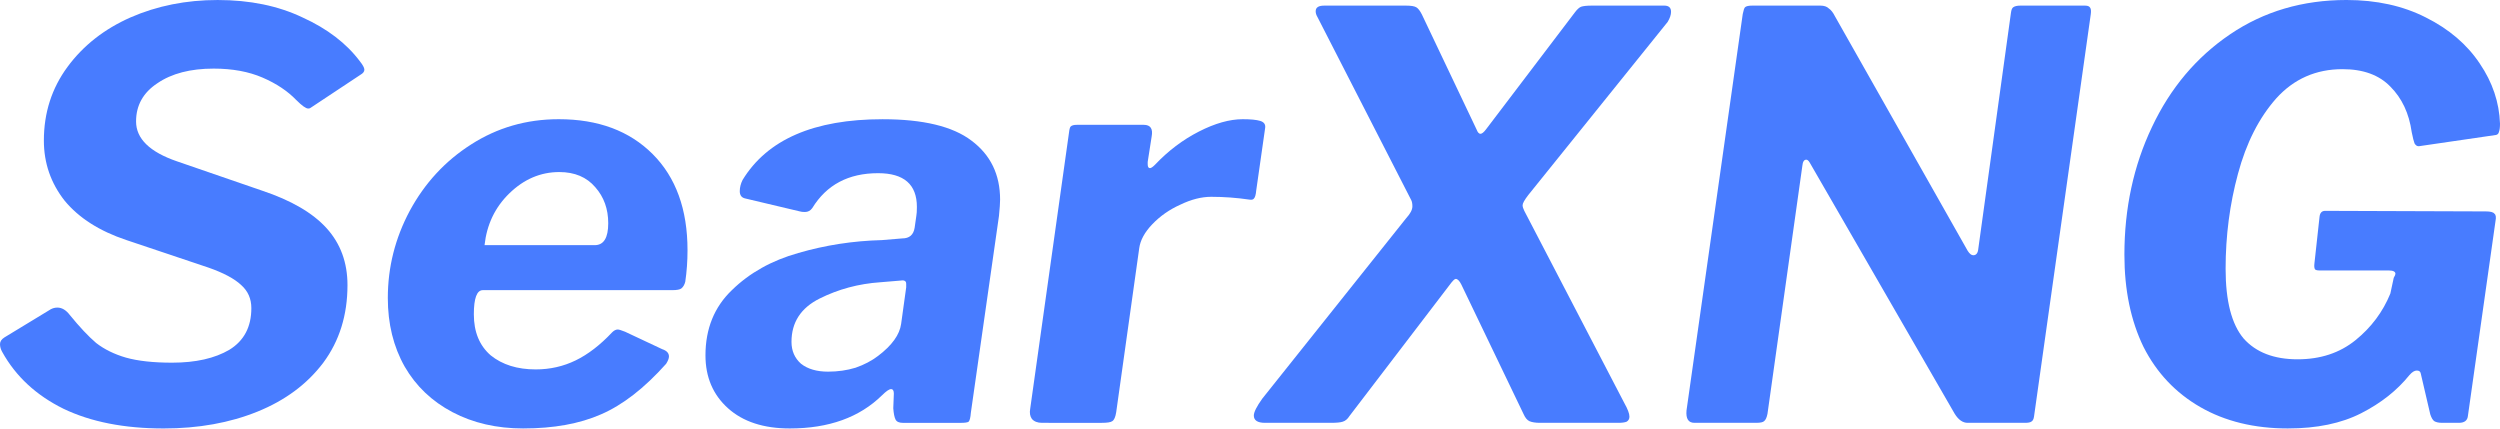
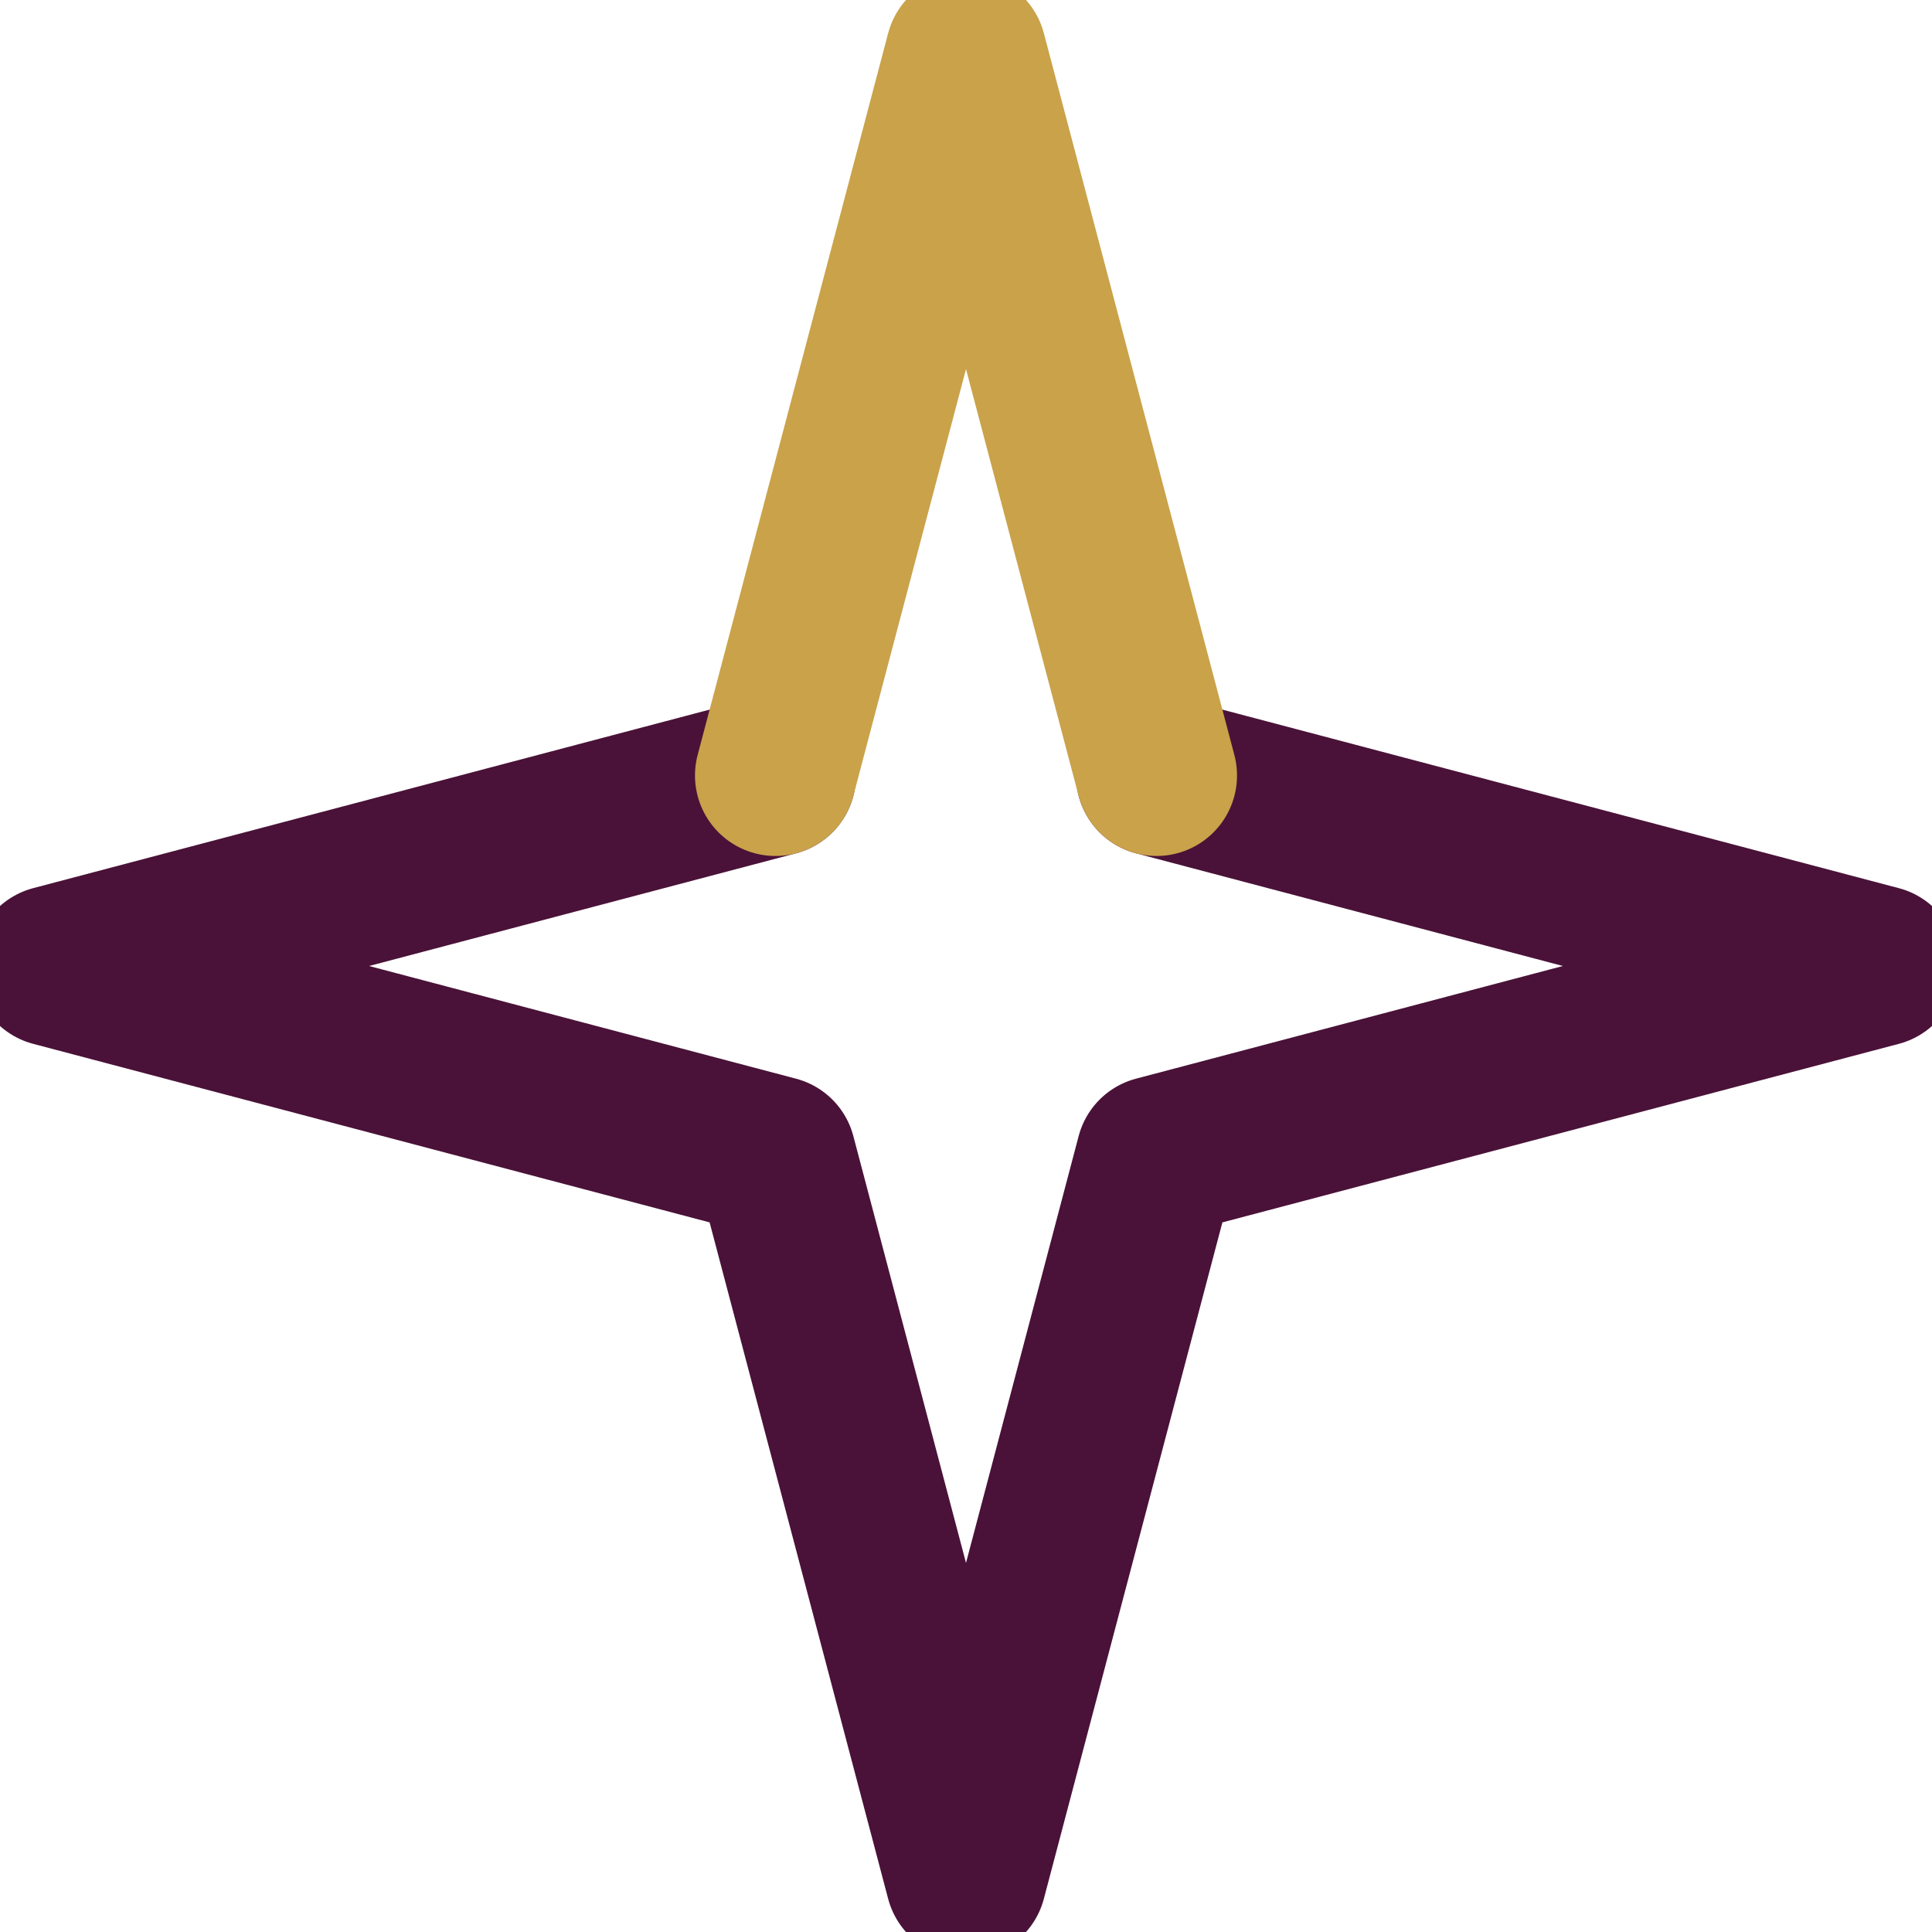
- <svg xmlns="http://www.w3.org/2000/svg" id="svg8" version="1.1" viewBox="0 0 225.869 38.71" height="38.71mm" width="225.869mm">
-   <defs id="defs2" />
-   <g transform="translate(-4.020089,-7.482607)" id="layer1">
-     <g transform="translate(-25.70238,-86.17857)" style="font-style:normal;font-weight:normal;font-size:50.8px;line-height:1.25;font-family:sans-serif;fill:#487cff;fill-opacity:1;stroke:none;stroke-width:0.265" id="text884" aria-label="SearXNG">
-       <path id="path886" style="font-style:normal;font-variant:normal;font-weight:normal;font-stretch:normal;font-size:50.8px;font-family:'Libre Franklin';-inkscape-font-specification:'Libre Franklin';fill:#487cff;fill-opacity:1;stroke-width:0.265" d="m 56.494,102.704 q -1.168,-1.219 -3.048,-2.032 -1.88,-0.813 -4.42,-0.813 -3.15,0 -5.08,1.321 -1.93,1.27 -1.93,3.454 0,2.337 3.708,3.607 l 7.671,2.642 q 3.962,1.321 5.842,3.404 1.88,2.083 1.88,5.131 0,4.064 -2.184,7.01 -2.184,2.896 -5.944,4.42 -3.759,1.524 -8.484,1.524 -5.334,0 -9.042,-1.778 -3.708,-1.829 -5.537,-5.131 -0.203,-0.356 -0.203,-0.711 0,-0.356 0.406,-0.61 l 4.013,-2.438 q 0.356,-0.254 0.762,-0.254 0.61,0 1.118,0.66 1.321,1.626 2.388,2.54 1.118,0.864 2.692,1.321 1.626,0.457 4.166,0.457 3.2,0 5.182,-1.168 1.981,-1.219 1.981,-3.759 0,-1.27 -0.914,-2.083 -0.914,-0.864 -2.946,-1.575 l -7.417,-2.489 q -3.658,-1.219 -5.588,-3.556 -1.88,-2.388 -1.88,-5.436 0,-3.759 2.134,-6.655 2.134,-2.896 5.69,-4.47 3.607,-1.575 7.874,-1.575 4.369,0 7.671,1.575 3.353,1.524 5.182,3.962 0.406,0.508 0.406,0.762 0,0.254 -0.356,0.457 l -4.521,2.997 q -0.051,0.051 -0.203,0.051 -0.305,0 -1.067,-0.762 z" />
-       <path id="path888" style="font-style:normal;font-variant:normal;font-weight:normal;font-stretch:normal;font-size:50.8px;font-family:'Libre Franklin';-inkscape-font-specification:'Libre Franklin';fill:#487cff;fill-opacity:1;stroke-width:0.265" d="m 77.004,132.371 q -3.607,0 -6.401,-1.473 -2.794,-1.473 -4.318,-4.115 -1.524,-2.692 -1.524,-6.198 0,-4.166 1.981,-7.874 2.032,-3.759 5.537,-5.994 3.556,-2.286 7.925,-2.286 5.334,0 8.484,3.15 3.15,3.15 3.15,8.687 0,1.473 -0.203,2.845 -0.102,0.406 -0.356,0.61 -0.203,0.152 -0.813,0.152 h -17.12 q -0.813,0 -0.813,2.184 0,2.388 1.524,3.708 1.575,1.27 4.064,1.27 1.93,0 3.607,-0.813 1.676,-0.813 3.302,-2.54 0.254,-0.254 0.508,-0.254 0.152,0 0.66,0.203 l 3.353,1.575 q 0.61,0.203 0.61,0.66 0,0.254 -0.254,0.66 -2.946,3.302 -5.893,4.572 -2.896,1.27 -7.01,1.27 z m 6.452,-16.561 q 1.219,0 1.219,-1.981 0,-1.93 -1.168,-3.251 -1.168,-1.372 -3.251,-1.372 -2.54,0 -4.521,1.93 -1.93,1.88 -2.235,4.674 z" />
-       <path id="path890" style="font-style:normal;font-variant:normal;font-weight:normal;font-stretch:normal;font-size:50.8px;font-family:'Libre Franklin';-inkscape-font-specification:'Libre Franklin';fill:#487cff;fill-opacity:1;stroke-width:0.265" d="m 109.411,129.374 q -3.048,2.997 -8.331,2.997 -3.556,0 -5.588,-1.829 -2.032,-1.829 -2.032,-4.775 0,-3.607 2.388,-5.893 2.388,-2.337 5.994,-3.353 3.658,-1.067 7.569,-1.168 l 1.829,-0.152 q 0.965,0 1.118,-0.965 l 0.152,-1.067 q 0.051,-0.254 0.051,-0.813 0,-3.048 -3.505,-3.048 -4.013,0 -5.944,3.15 -0.254,0.356 -0.66,0.356 -0.305,0 -0.457,-0.051 l -4.928,-1.168 q -0.508,-0.102 -0.508,-0.66 0,-0.508 0.254,-1.016 3.353,-5.486 12.649,-5.486 5.486,0 8.026,1.93 2.591,1.93 2.591,5.334 0,0.457 -0.102,1.473 l -2.54,17.78 q -0.051,0.66 -0.203,0.813 -0.152,0.102 -0.711,0.102 h -5.232 q -0.508,0 -0.66,-0.305 -0.152,-0.305 -0.203,-1.016 l 0.051,-1.321 q 0,-0.406 -0.254,-0.406 -0.254,0 -0.813,0.559 z m 2.184,-9.754 v -0.305 q 0,-0.203 -0.102,-0.254 -0.102,-0.102 -0.406,-0.051 l -1.829,0.152 q -2.946,0.203 -5.486,1.473 -2.54,1.27 -2.54,3.912 0,1.219 0.864,1.981 0.914,0.711 2.438,0.711 1.321,0 2.489,-0.356 1.168,-0.406 2.032,-1.067 1.88,-1.422 2.083,-2.896 z" />
-       <path id="path892" style="font-style:normal;font-variant:normal;font-weight:normal;font-stretch:normal;font-size:50.8px;font-family:'Libre Franklin';-inkscape-font-specification:'Libre Franklin';fill:#487cff;fill-opacity:1;stroke-width:0.265" d="m 123.864,131.863 q -0.61,0 -0.914,-0.356 -0.254,-0.356 -0.152,-0.914 l 3.505,-24.943 q 0.051,-0.457 0.152,-0.559 0.152,-0.152 0.559,-0.152 h 6.045 q 0.914,0 0.711,1.067 l -0.356,2.286 v 0.203 q 0,0.356 0.203,0.356 0.152,0 0.457,-0.305 1.778,-1.88 3.962,-2.997 2.184,-1.118 3.962,-1.118 1.067,0 1.575,0.152 0.508,0.152 0.457,0.61 l -0.813,5.69 q -0.051,0.559 -0.203,0.711 -0.102,0.152 -0.406,0.102 -1.727,-0.254 -3.454,-0.254 -1.321,0 -2.794,0.711 -1.473,0.66 -2.54,1.778 -1.016,1.067 -1.168,2.134 l -2.083,14.834 q -0.102,0.66 -0.356,0.813 -0.203,0.152 -0.965,0.152 z" />
-       <path id="path894" style="font-style:normal;font-variant:normal;font-weight:normal;font-stretch:normal;font-size:50.8px;font-family:'Libre Franklin';-inkscape-font-specification:'Libre Franklin';fill:#487cff;fill-opacity:1;stroke-width:0.265" d="m 176.481,130.085 q 0.457,0.813 0.457,1.219 0,0.305 -0.254,0.457 -0.254,0.102 -0.762,0.102 h -7.061 q -0.61,0 -0.965,-0.152 -0.305,-0.152 -0.508,-0.61 l -5.639,-11.735 q -0.254,-0.508 -0.508,-0.508 -0.152,0 -0.559,0.559 l -9.042,11.836 q -0.254,0.406 -0.61,0.508 -0.305,0.102 -1.067,0.102 h -5.944 q -1.016,0 -1.016,-0.66 0,-0.457 0.762,-1.524 l 13.005,-16.307 q 0.559,-0.61 0.559,-1.067 0,-0.356 -0.102,-0.559 l -8.484,-16.561 q -0.152,-0.254 -0.152,-0.508 0,-0.508 0.762,-0.508 h 7.417 q 0.66,0 0.914,0.152 0.254,0.152 0.508,0.66 l 4.928,10.363 q 0.152,0.406 0.356,0.406 0.203,0 0.508,-0.406 l 8.026,-10.566 q 0.305,-0.406 0.559,-0.508 0.305,-0.102 0.965,-0.102 h 6.553 q 0.61,0 0.61,0.559 0,0.406 -0.305,0.914 l -12.598,15.646 q -0.508,0.66 -0.508,0.914 0,0.203 0.152,0.508 z" />
-       <path id="path896" style="font-style:normal;font-variant:normal;font-weight:normal;font-stretch:normal;font-size:50.8px;font-family:'Libre Franklin';-inkscape-font-specification:'Libre Franklin';fill:#487cff;fill-opacity:1;stroke-width:0.265" d="m 218.113,94.169 q 0.356,0 0.457,0.203 0.102,0.152 0.051,0.559 l -5.131,36.373 q -0.051,0.356 -0.254,0.457 -0.152,0.102 -0.559,0.102 h -5.182 q -0.66,0 -1.168,-0.813 l -13.106,-22.708 q -0.152,-0.254 -0.305,-0.254 -0.305,0 -0.356,0.559 l -3.15,22.403 q -0.102,0.508 -0.305,0.66 -0.152,0.152 -0.711,0.152 h -5.588 q -0.813,0 -0.711,-1.118 l 5.08,-35.814 q 0.102,-0.508 0.203,-0.61 0.152,-0.152 0.66,-0.152 h 6.147 q 0.508,0 0.762,0.254 0.305,0.203 0.559,0.711 l 11.989,21.184 q 0.254,0.406 0.508,0.406 0.406,0 0.457,-0.61 l 2.946,-21.285 q 0.051,-0.406 0.203,-0.508 0.203,-0.152 0.66,-0.152 z" />
-       <path id="path898" style="font-style:normal;font-variant:normal;font-weight:normal;font-stretch:normal;font-size:50.8px;font-family:'Libre Franklin';-inkscape-font-specification:'Libre Franklin';fill:#487cff;fill-opacity:1;stroke-width:0.265" d="m 236.44,132.371 q -4.572,0 -7.925,-1.93 -3.353,-1.93 -5.131,-5.436 -1.727,-3.556 -1.727,-8.331 0,-6.299 2.489,-11.532 2.489,-5.283 7.061,-8.382 4.572,-3.099 10.516,-3.099 4.064,0 7.163,1.575 3.15,1.575 4.877,4.166 1.727,2.54 1.829,5.436 0,0.508 -0.102,0.762 -0.051,0.203 -0.254,0.254 l -6.96,1.016 h -0.051 q -0.203,0 -0.356,-0.254 -0.102,-0.254 -0.254,-1.016 -0.356,-2.54 -1.93,-4.115 -1.524,-1.575 -4.318,-1.575 -3.607,0 -5.994,2.642 -2.337,2.642 -3.454,6.807 -1.118,4.115 -1.118,8.585 0,4.369 1.626,6.299 1.676,1.88 4.877,1.88 3.099,0 5.232,-1.727 2.134,-1.727 3.15,-4.216 l 0.305,-1.422 q 0.152,-0.254 0.152,-0.356 0,-0.305 -0.61,-0.305 h -6.248 q -0.305,0 -0.406,-0.102 -0.102,-0.152 -0.051,-0.559 l 0.457,-4.166 q 0.051,-0.559 0.508,-0.559 l 14.529,0.051 q 0.61,0 0.762,0.203 0.203,0.152 0.102,0.66 l -2.489,17.577 q -0.051,0.66 -0.813,0.66 h -1.524 q -0.457,0 -0.711,-0.152 -0.203,-0.152 -0.356,-0.61 l -0.864,-3.708 q -0.051,-0.254 -0.356,-0.254 -0.305,0 -0.66,0.406 -1.676,2.083 -4.369,3.454 -2.692,1.372 -6.604,1.372 z" />
-     </g>
-   </g>
+ <svg xmlns="http://www.w3.org/2000/svg" viewBox="14 14 72 72">
+   <path d="M57.1 42.9 L84.0 50.0 L57.1 57.1 L50.0 84.0 L42.9 57.1 L16.0 50.0 L42.9 42.9" fill="none" stroke="#4A1238" stroke-width="6" stroke-linecap="round" stroke-linejoin="round" />
+   <path d="M42.9 42.9 L50.0 16.0 L57.1 42.9" fill="none" stroke="#C9A24A" stroke-width="6" stroke-linecap="round" stroke-linejoin="round" />
</svg>
